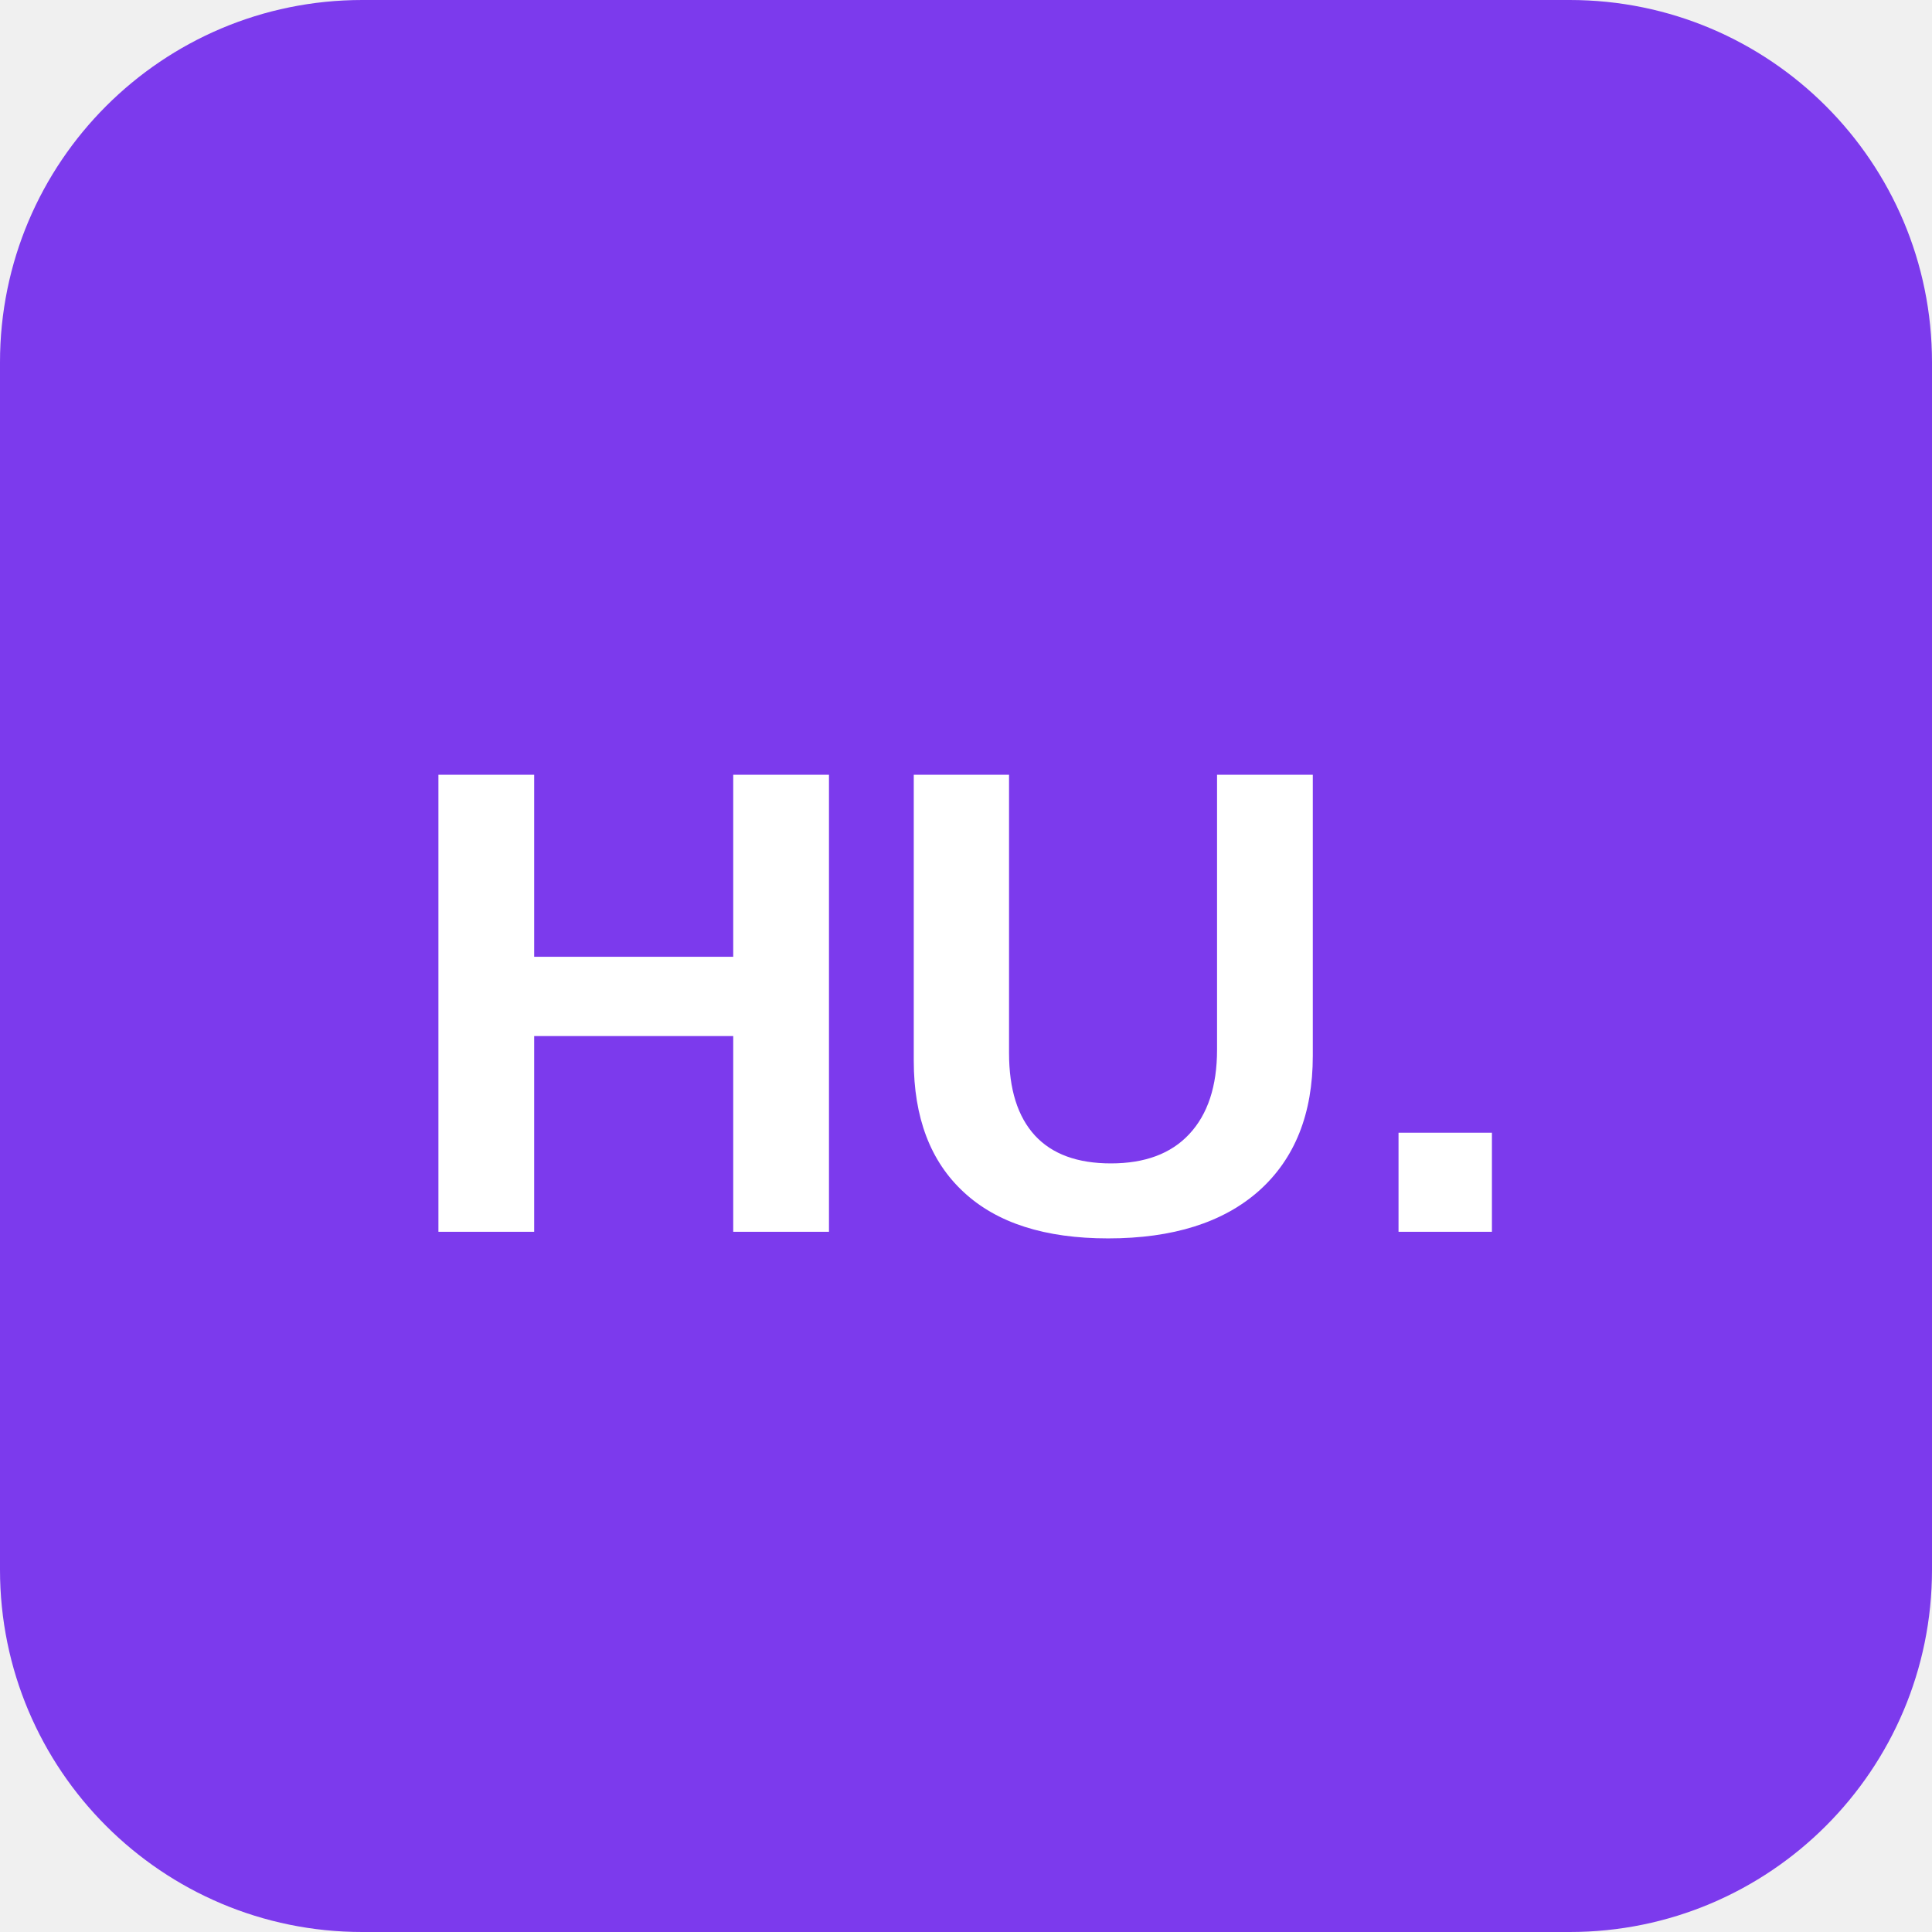
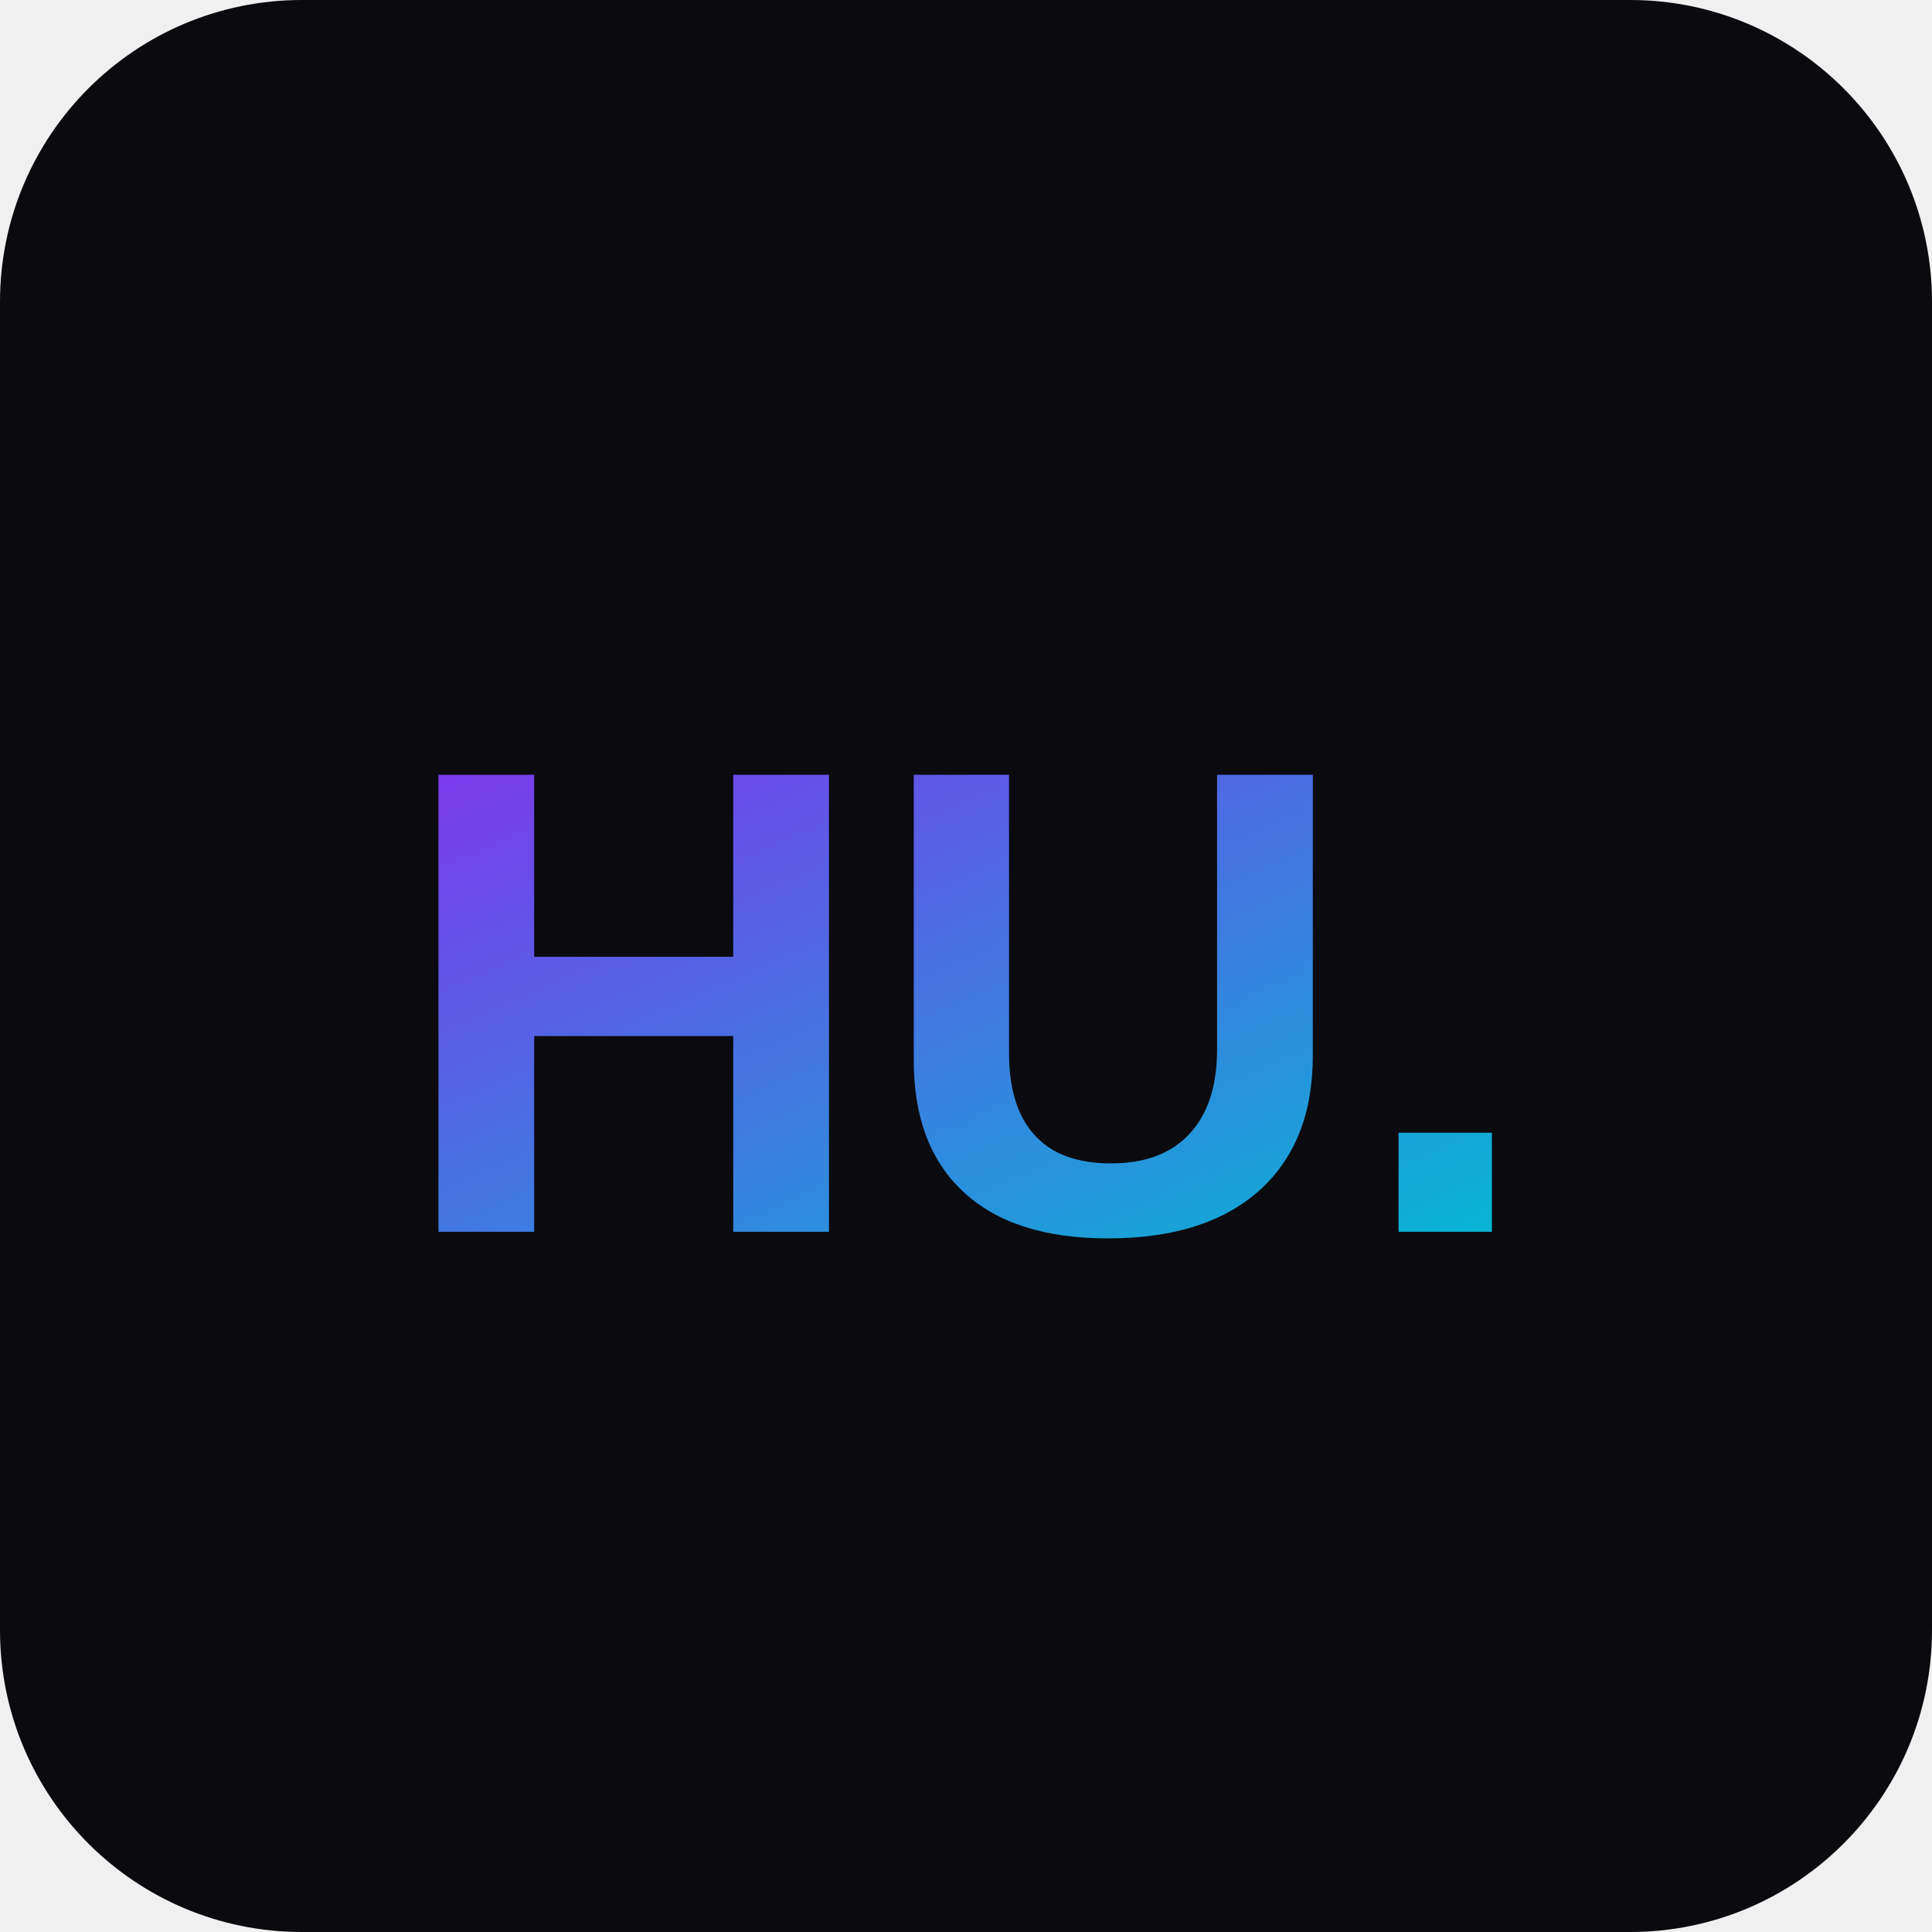
<svg xmlns="http://www.w3.org/2000/svg" viewBox="0 0 64 64">
-   <rect width="64" height="64" rx="12" fill="#7c3aed" />
-   <text x="50%" y="54%" dominant-baseline="middle" text-anchor="middle" font-family="Arial, sans-serif" font-weight="800" font-size="22" fill="white">HU.</text>
+   <defs>
+     <linearGradient id="grad" x1="0%" y1="0%" x2="100%" y2="100%">
+       <stop offset="0%" style="stop-color:#7c3aed" />
+       <stop offset="100%" style="stop-color:#06b6d4" />
+     </linearGradient>
+   </defs>
+   <rect width="64" height="64" rx="10" fill="#0a0a0f" />
+   <text x="50%" y="54%" dominant-baseline="middle" text-anchor="middle" font-family="Arial, sans-serif" font-weight="800" font-size="22" fill="url(#grad)">HU.</text>
</svg>
